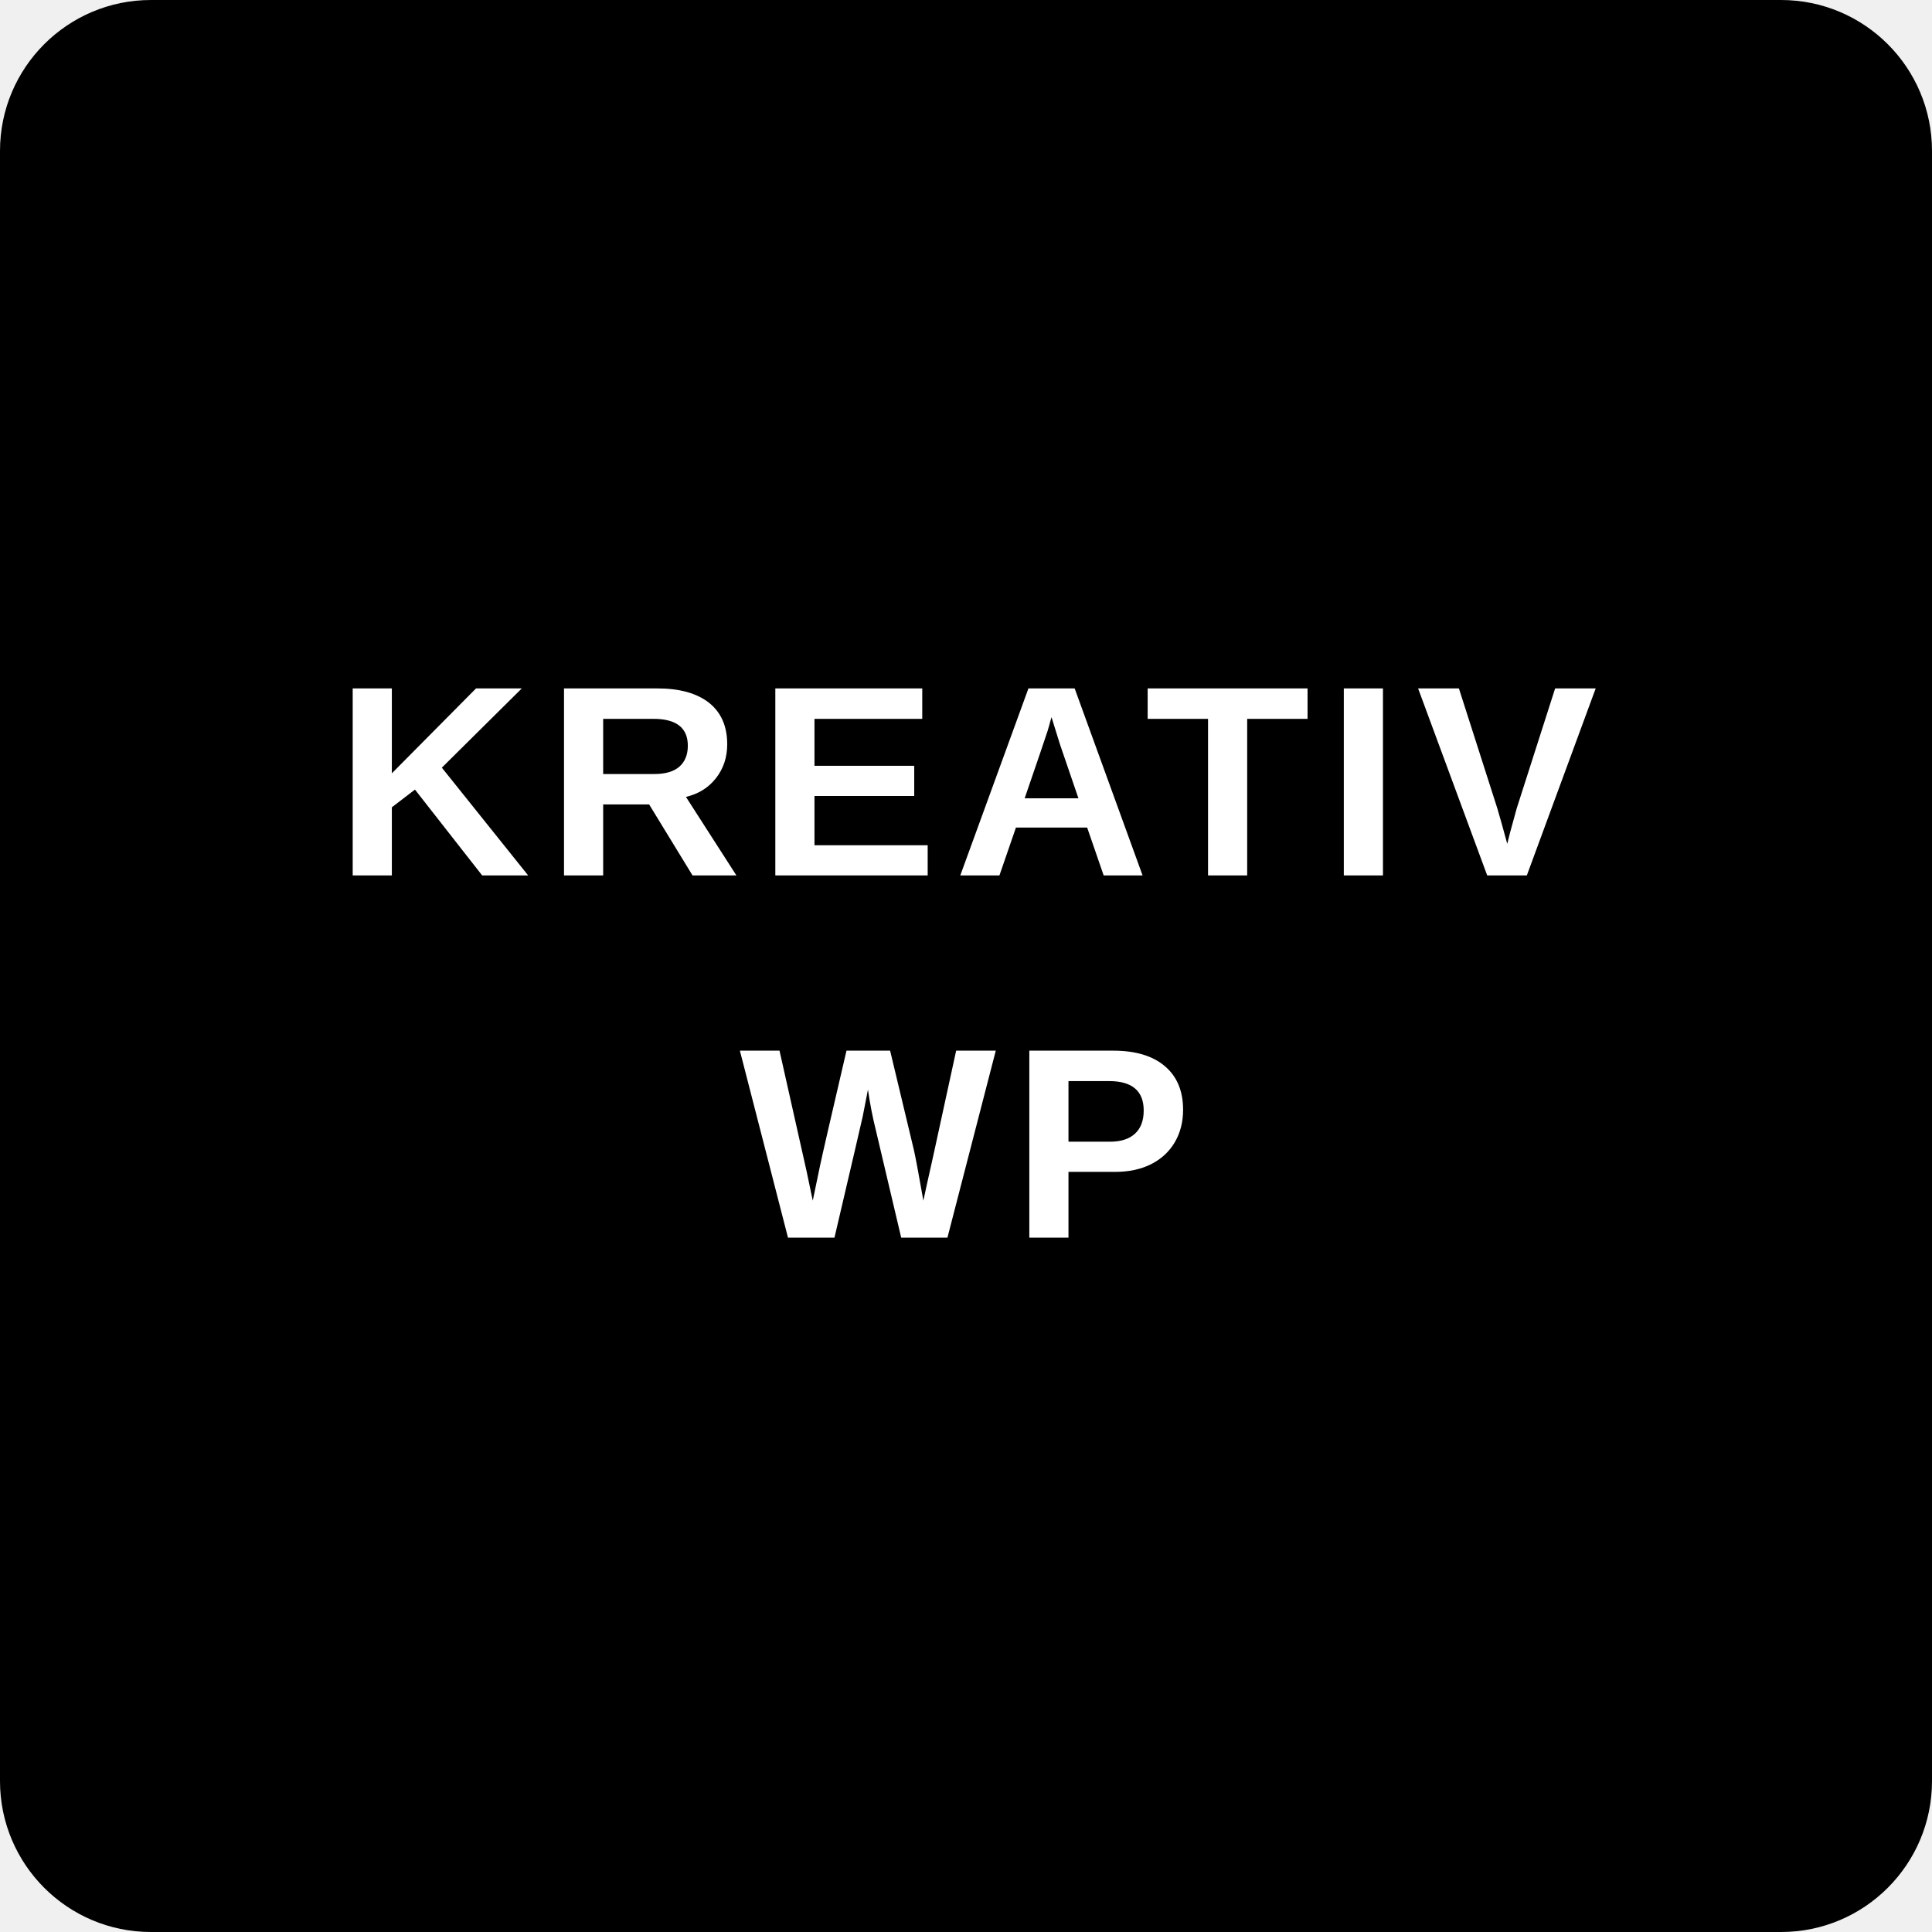
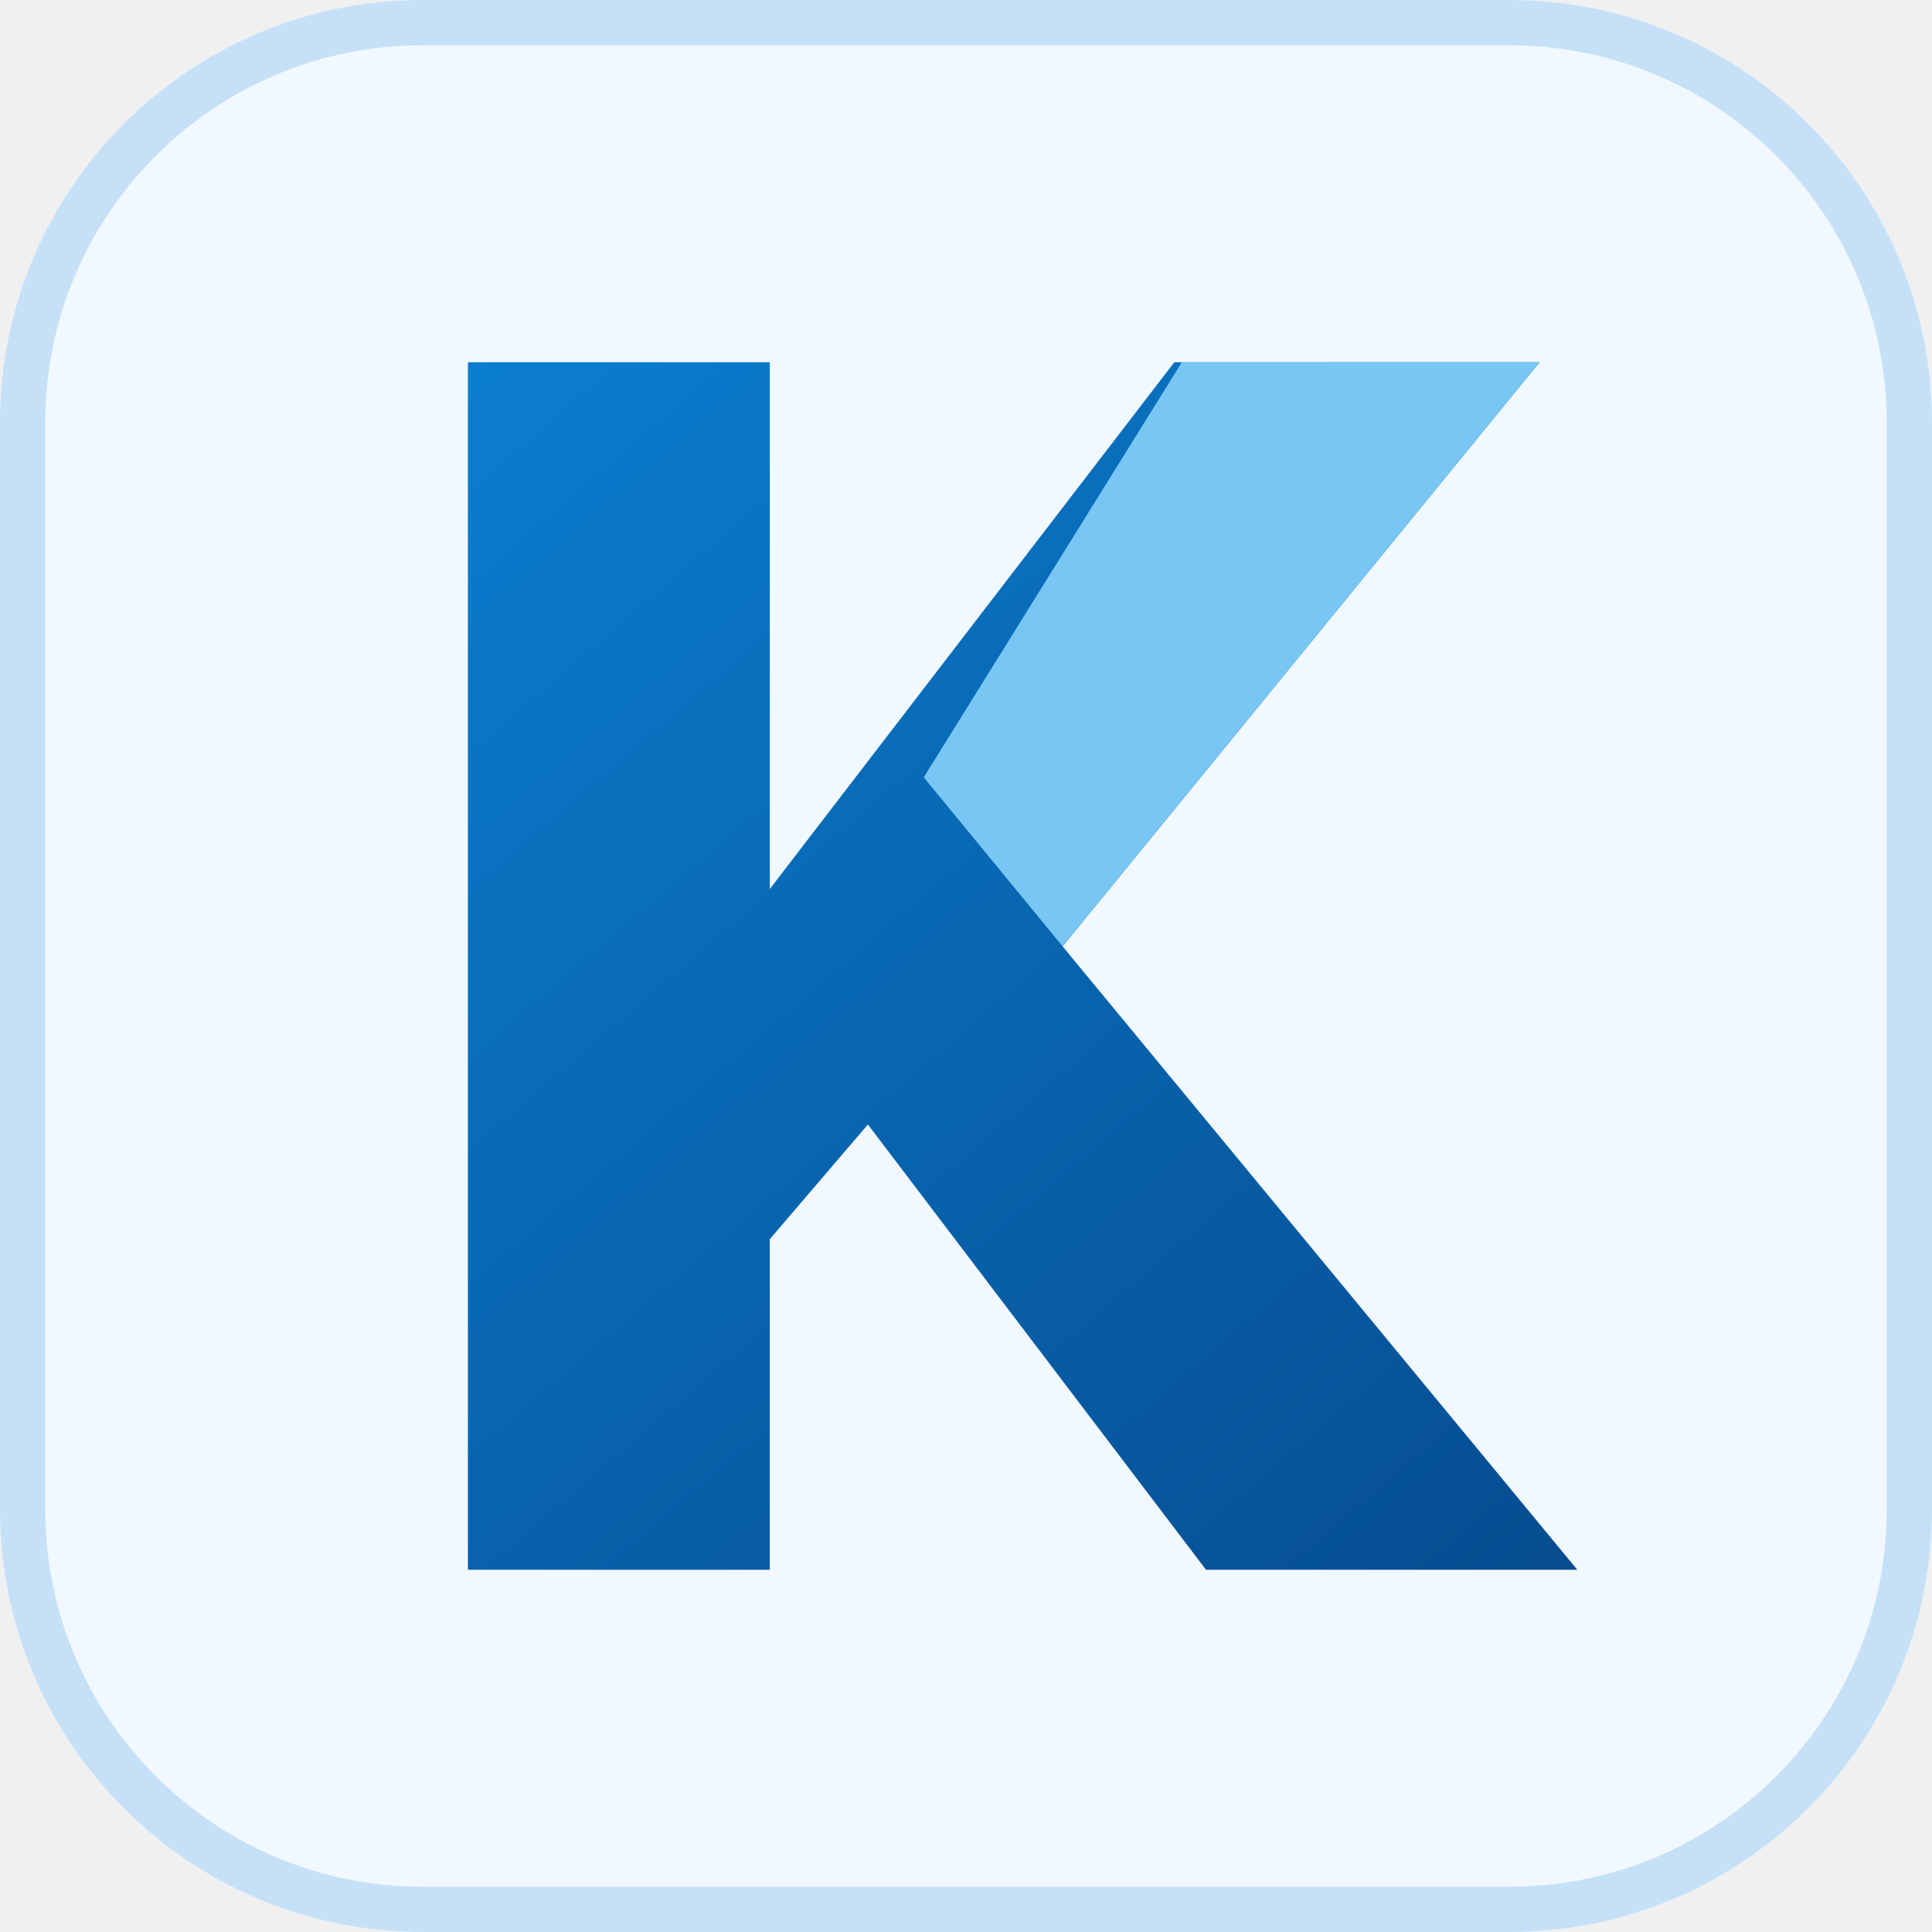
<svg xmlns="http://www.w3.org/2000/svg" width="128" height="128" viewBox="0 0 128 128" role="img" aria-labelledby="title desc">
-   <rect x="0" y="0" width="128" height="128" rx="10" ry="10" fill="#000000" />
-   <text x="64" y="58" fill="#ffffff" font-family="Space Grotesk, Avenir Next, Segoe UI, Arial, sans-serif" font-size="18" font-weight="700" text-anchor="middle" letter-spacing="1">KREATIV</text>
-   <text x="64" y="82" fill="#ffffff" font-family="Space Grotesk, Avenir Next, Segoe UI, Arial, sans-serif" font-size="18" font-weight="700" text-anchor="middle" letter-spacing="1">WP</text>
+   <defs>
+     <linearGradient id="kreativ-blue" x1="28" y1="22" x2="100" y2="106" gradientUnits="userSpaceOnUse">
+       <stop stop-color="#0b7fd1" />
+       <stop offset="1" stop-color="#064d91" />
+     </linearGradient>
+   </defs>
+   <rect width="128" height="128" rx="28" fill="#f1f8ff" />
+   <rect x="1.5" y="1.5" width="125" height="125" rx="26.5" fill="none" stroke="#c6e1f7" stroke-width="3" />
+   <path fill="url(#kreativ-blue)" d="M31 24h20v34.9L77.8 24h24.2L70.4 62.7l34.1 41.3H79.9L57.5 74.5 51 82.1V104H31V24Z" />
+   <path fill="#78c6f4" d="M78.3 24H102L70.4 62.7l-9.2-11.2L78.3 24Z" />
</svg>
